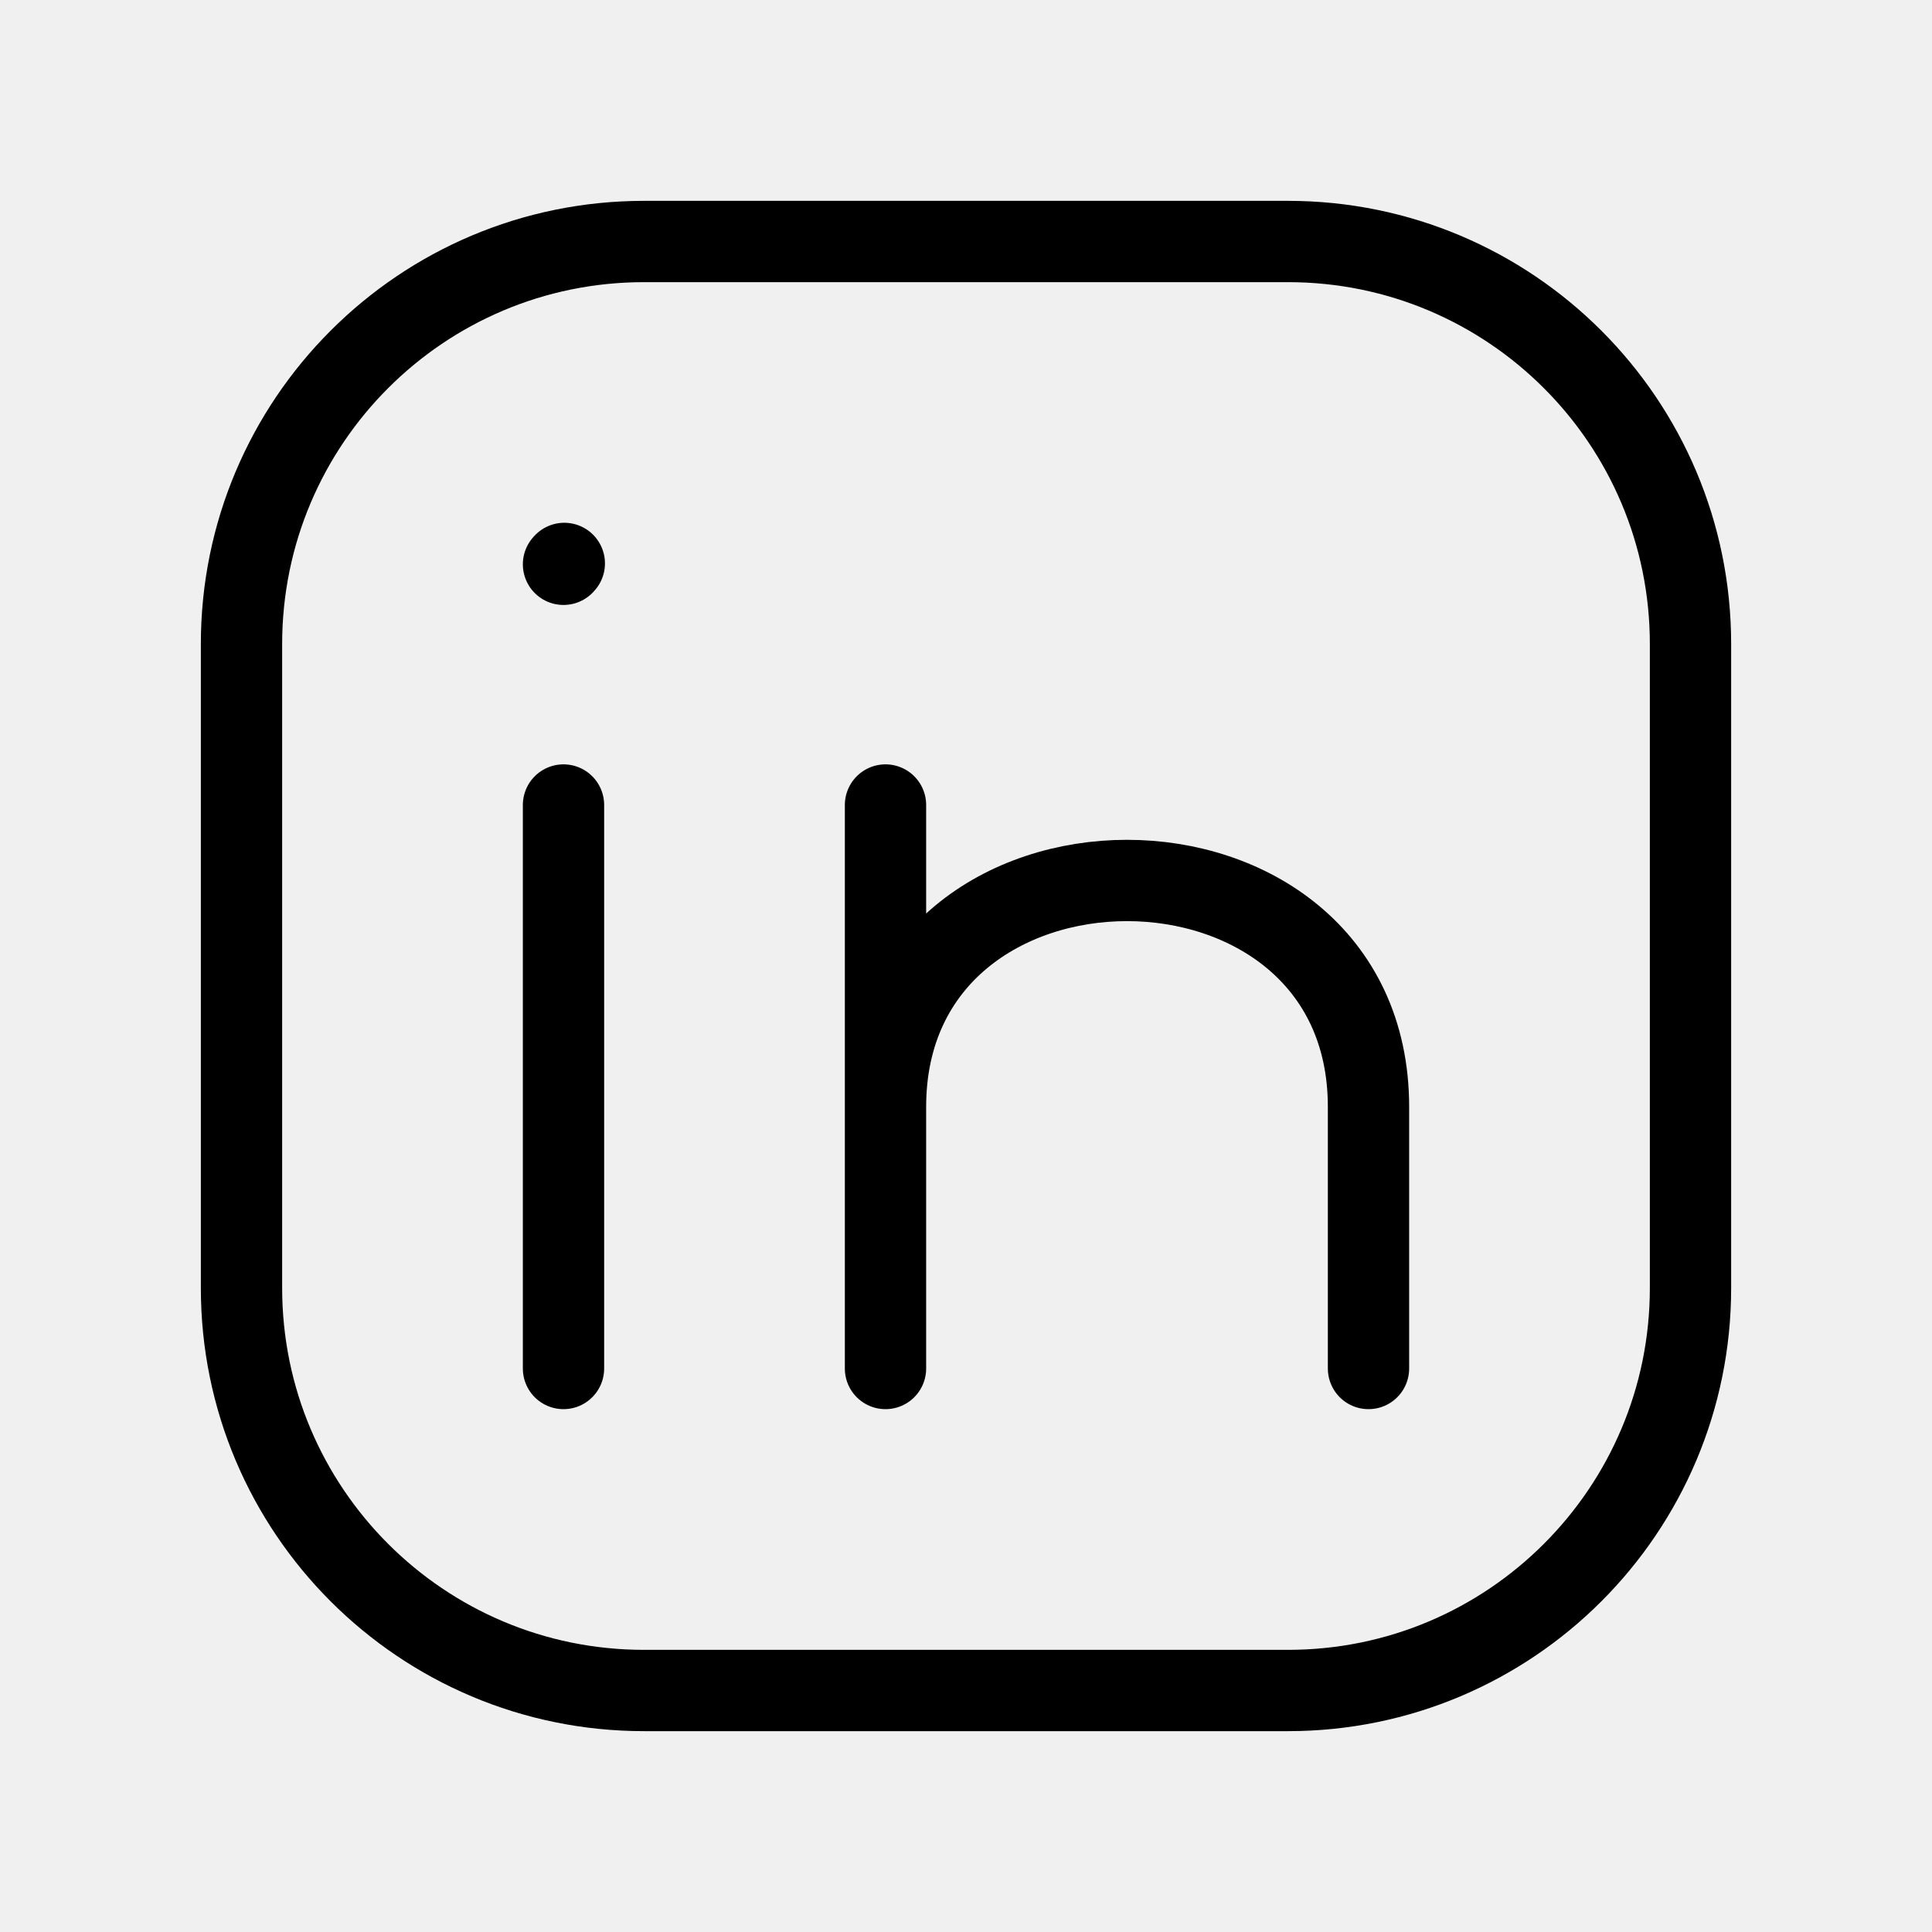
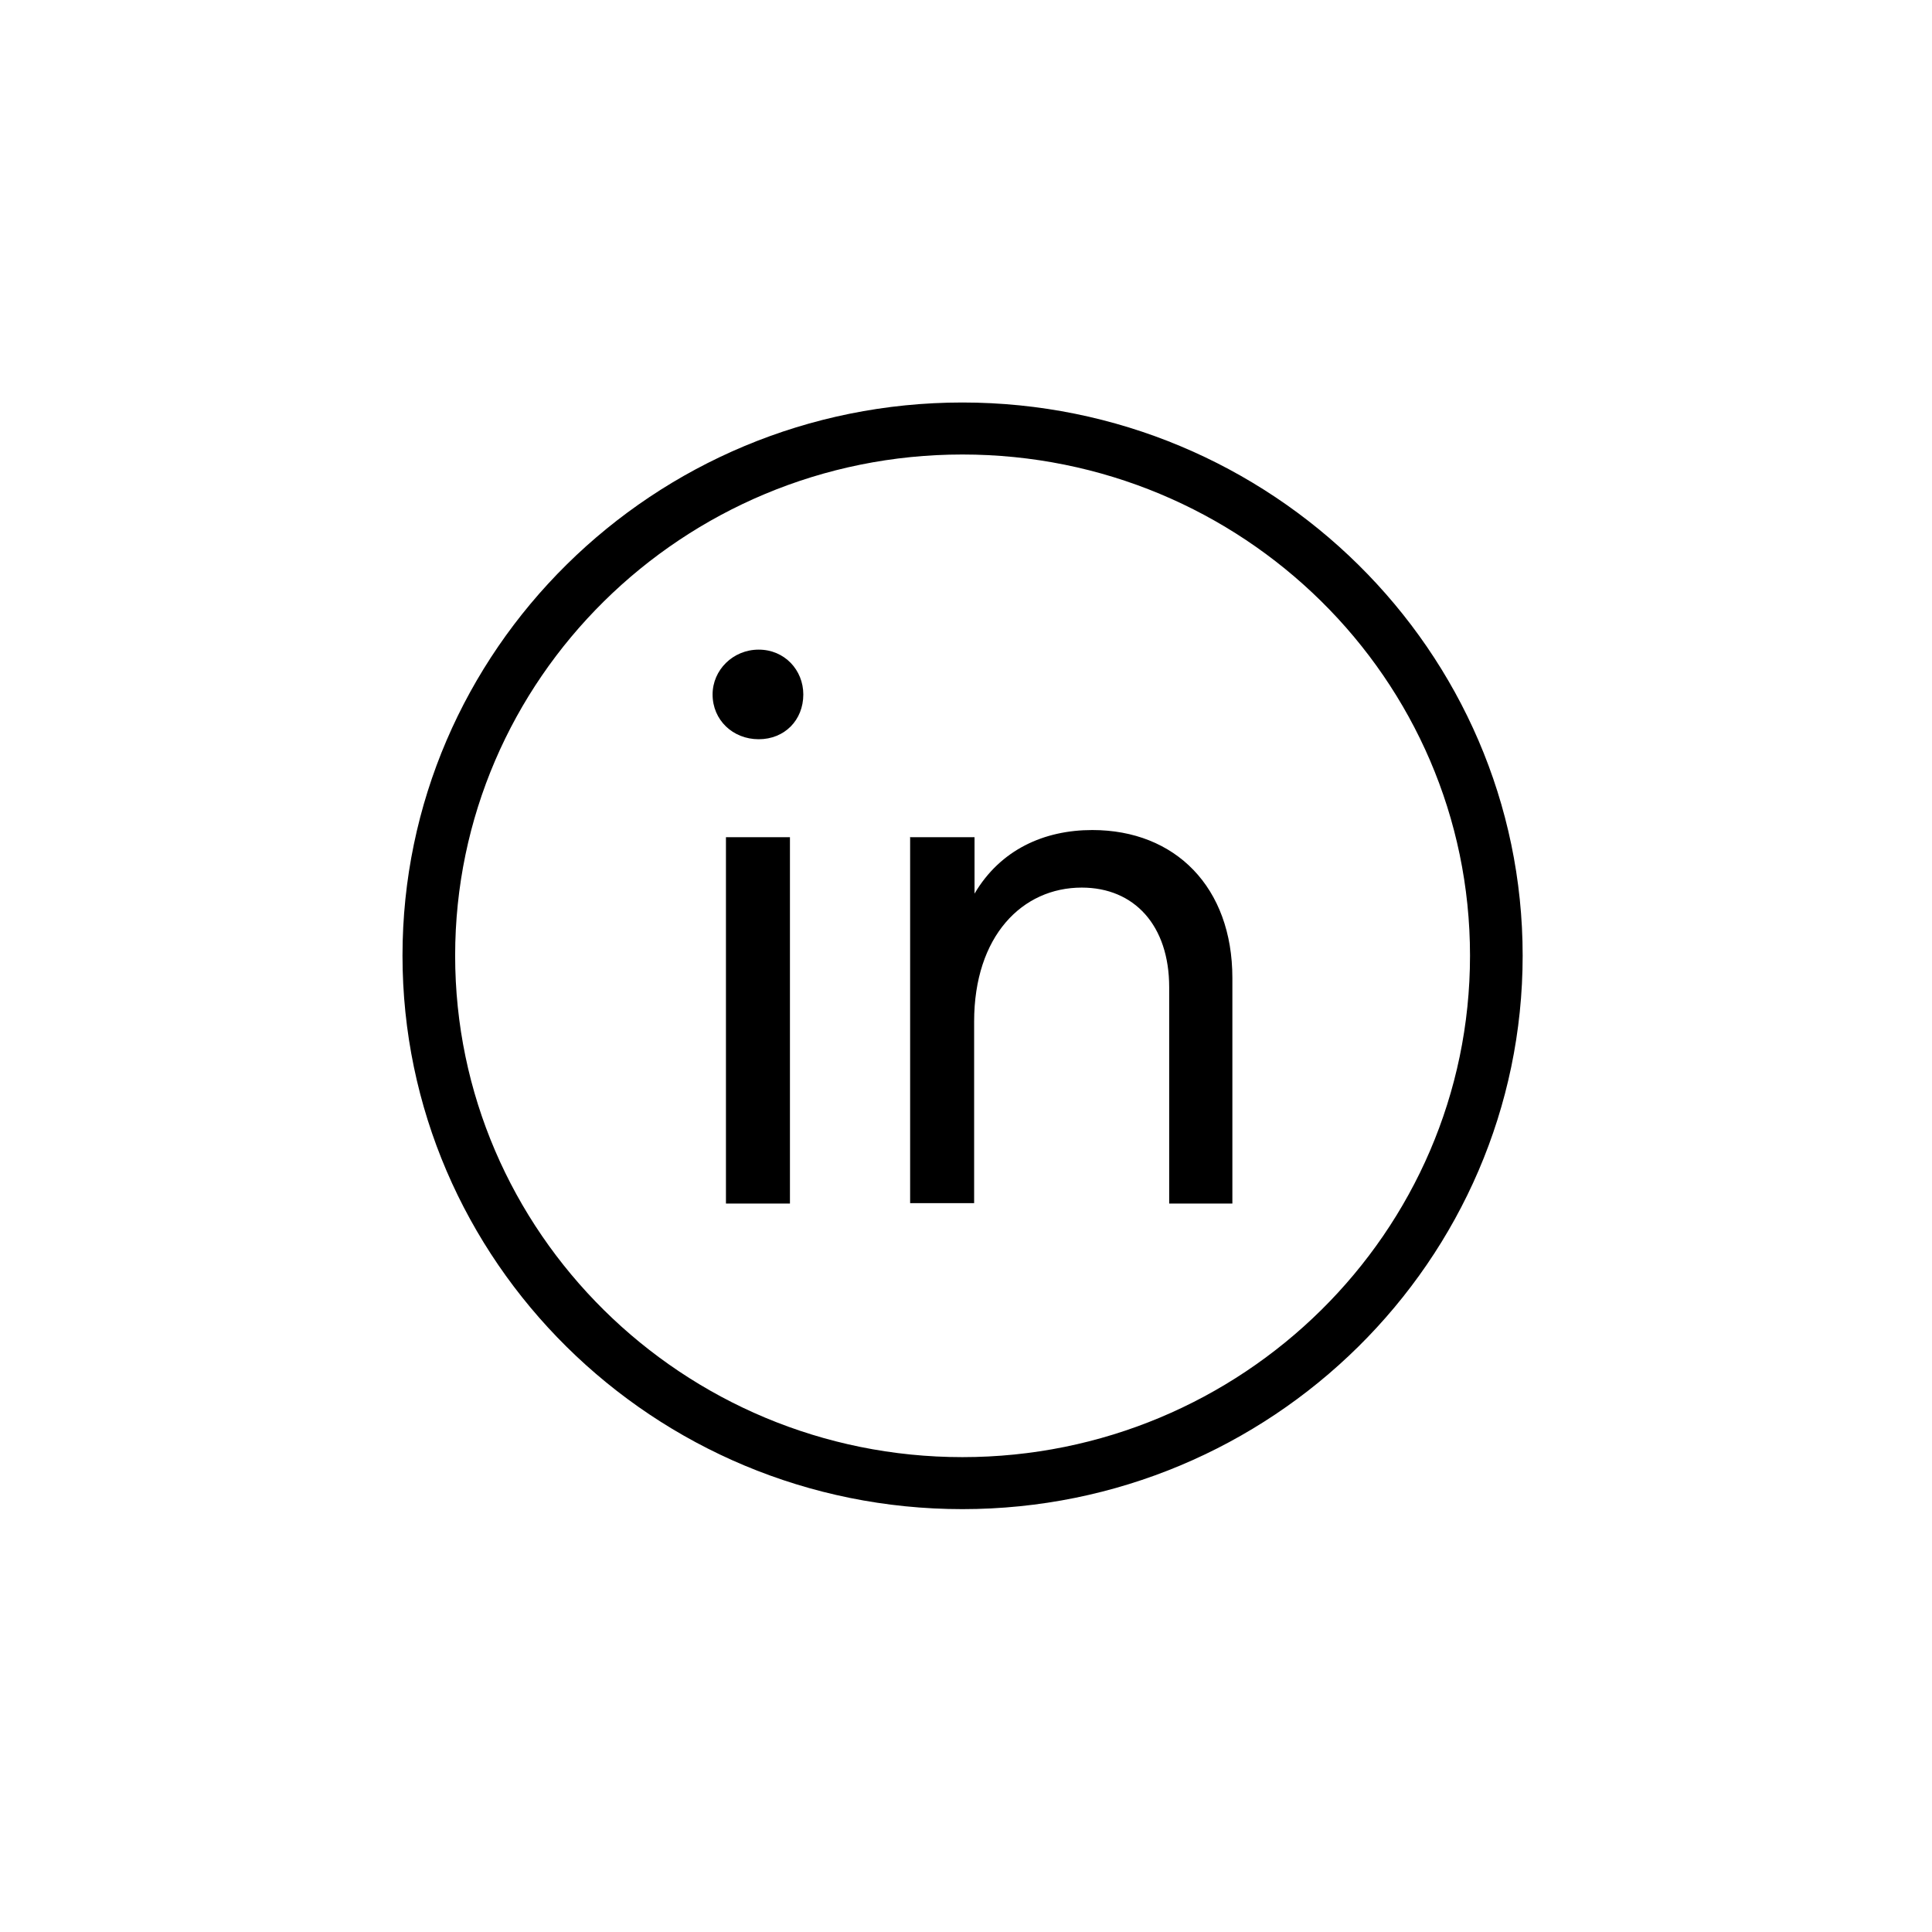
- <svg xmlns="http://www.w3.org/2000/svg" aria-hidden="true" focusable="false" role="presentation" width="24px" height="24px" stroke-width="1.01" viewBox="0 0 24 24" fill="none">
-   <path d="M21 8v8a5 5 0 01-5 5H8a5 5 0 01-5-5V8a5 5 0 015-5h8a5 5 0 015 5zM7 17v-7" stroke="#000000" stroke-width="1.01" stroke-linecap="round" stroke-linejoin="round" />
-   <path d="M11 17v-3.25M11 10v3.75m0 0c0-3.75 6-3.75 6 0V17M7 7.01l.01-.011" stroke="#000000" stroke-width="1.01" stroke-linecap="round" stroke-linejoin="round" />
+ <svg xmlns="http://www.w3.org/2000/svg" width="24" height="24" viewBox="0 0 24 24" fill="none">
+   <rect width="24" height="24" fill="white" />
+   <path d="M11.955 18.747C8.118 18.747 5 15.662 5 11.871C5 8.08 8.118 5 11.955 5C15.792 5 18.915 8.085 18.915 11.871C18.915 15.656 15.792 18.747 11.955 18.747ZM11.955 5.646C8.48 5.646 5.654 8.438 5.654 11.871C5.654 15.304 8.48 18.101 11.955 18.101C15.43 18.101 18.261 15.309 18.261 11.871C18.261 8.433 15.435 5.646 11.955 5.646ZM8.852 8.627C8.852 8.324 9.104 8.07 9.425 8.07C9.747 8.07 9.979 8.324 9.979 8.627C9.979 8.945 9.747 9.183 9.425 9.183C9.104 9.183 8.852 8.945 8.852 8.627ZM9.018 10.4H9.813V14.951H9.018V10.4ZM11.311 10.4H12.106V11.101C12.428 10.554 12.971 10.311 13.569 10.311C14.6 10.311 15.309 11.021 15.309 12.149V14.951H14.524V12.263C14.524 11.498 14.092 11.026 13.438 11.026C12.699 11.026 12.101 11.627 12.101 12.691V14.946H11.306V10.395L11.311 10.4Z" fill="black" />
</svg>
